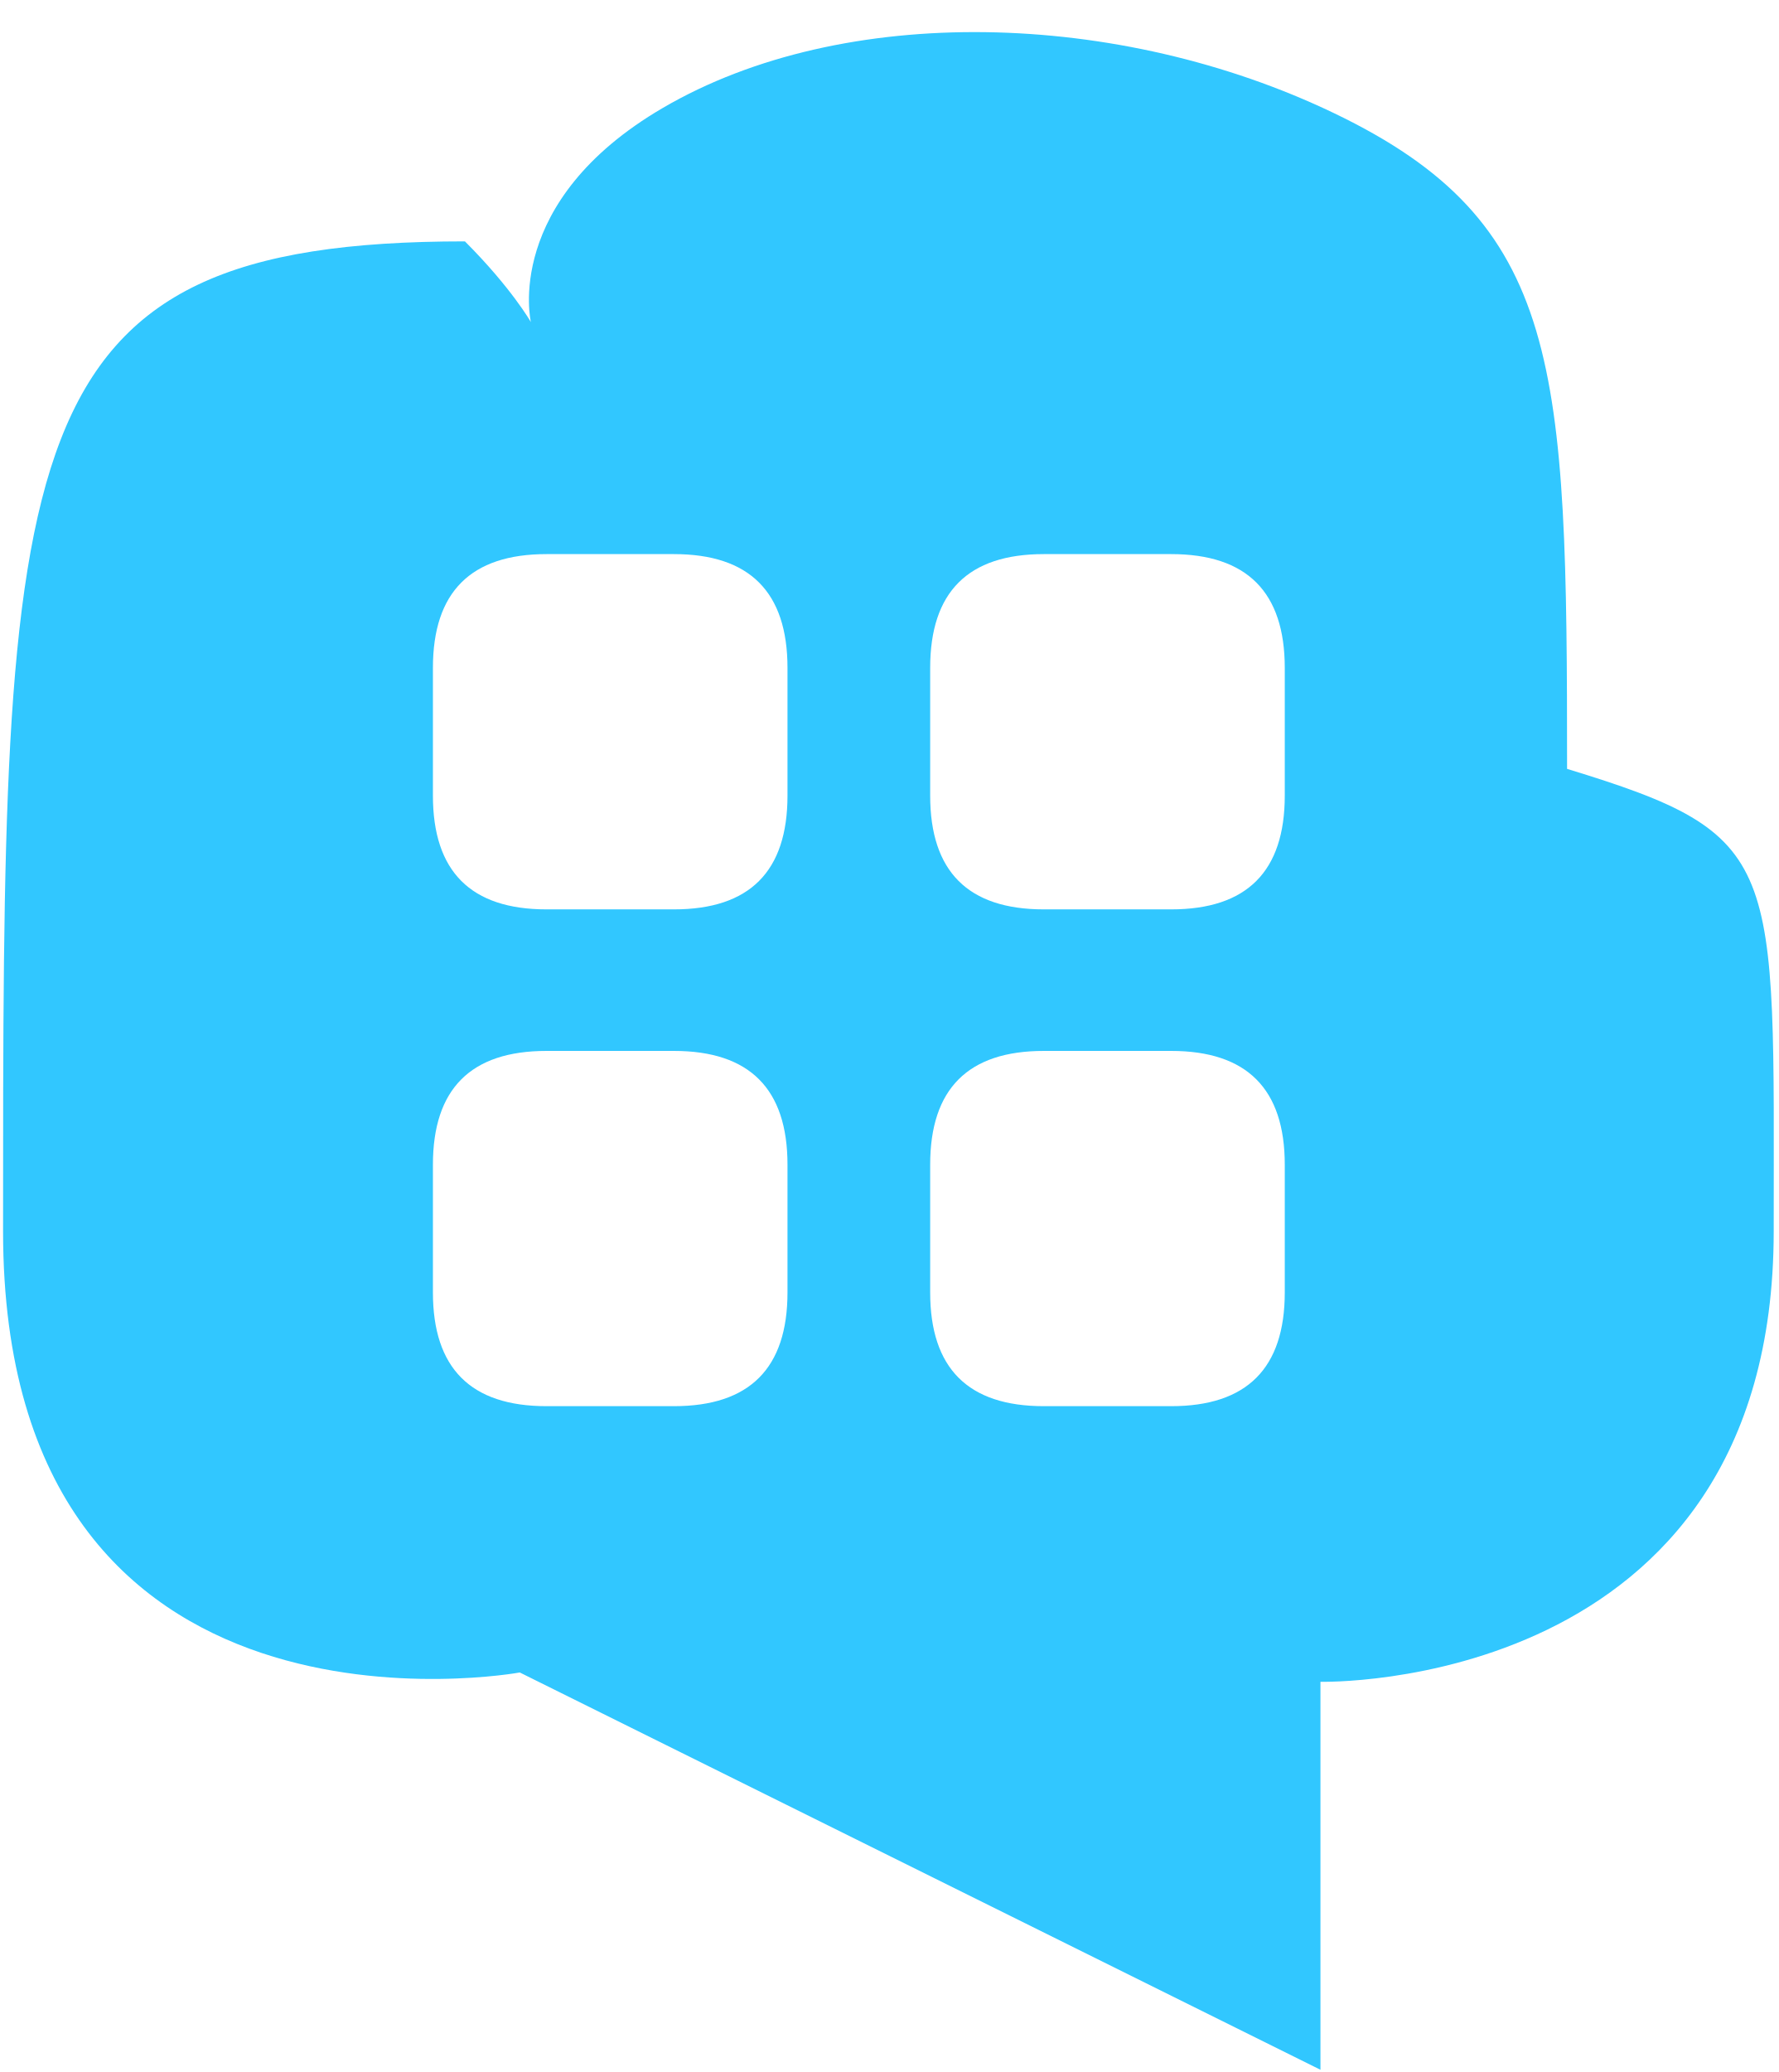
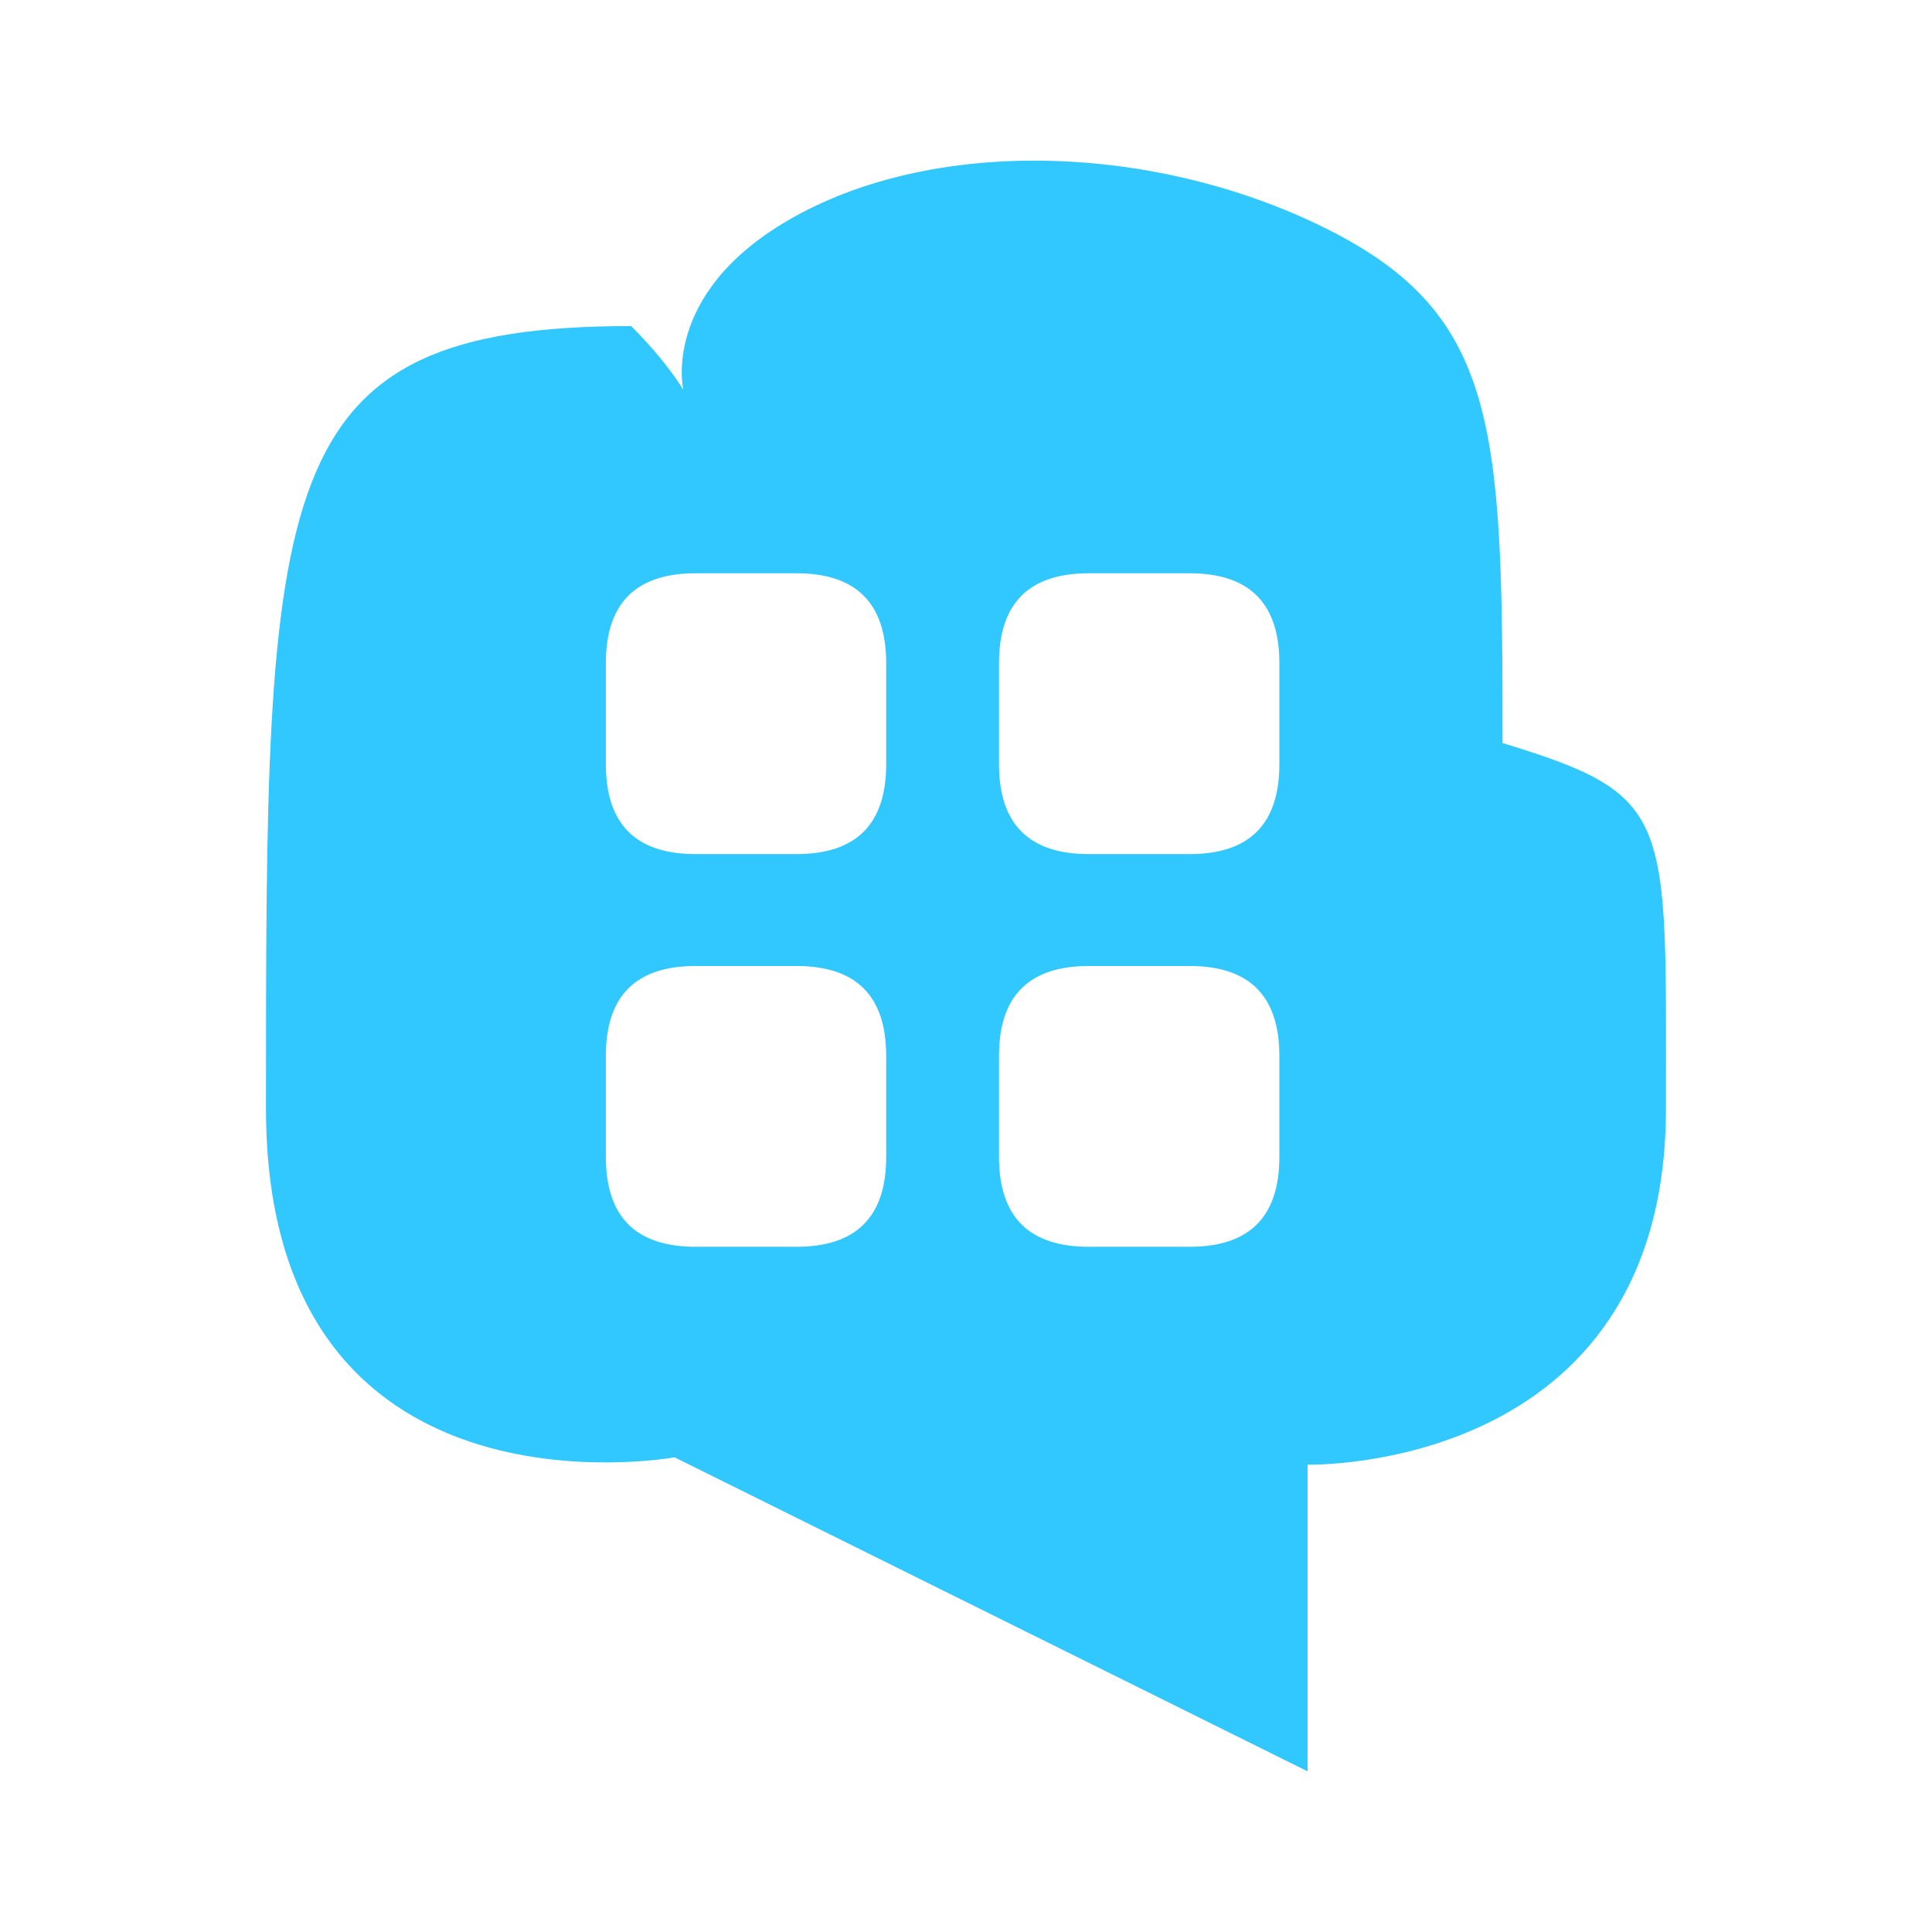
- <svg xmlns="http://www.w3.org/2000/svg" viewBox="0 -12 764 890">
-   <path fill="#31c7ff" fill-rule="evenodd" d="M 762.06 516.88C 762.06 715.31 567.32 710.39 567.32 710.39 567.32 710.39 567.32 877.04 567.32 877.04 567.32 877.04 223.32 706.39 223.32 706.39 223.32 706.39 1.32 747.16 1.32 516.88 1.32 176.72 1.32 91.68 199.75 91.68 219.75 111.68 228.09 126.35 228.09 126.35 228.09 126.35 215.84 74.62 284.79 34.35 362.49-11.04 480.74-7.77 573.22 36.64 671.18 83.67 673.28 144.6 673.28 318.26 766.68 346.8 762.06 357.1 762.06 516.88ZM 338.34 274.89C 338.34 242.31 322.07 226.01 289.55 226.01 289.55 226.01 234.79 226.01 234.79 226.01 202.26 226.01 186 242.31 186 274.89 186 274.89 186 329.73 186 329.73 186 362.32 202.26 378.61 234.79 378.61 234.79 378.61 289.55 378.61 289.55 378.61 322.07 378.61 338.34 362.32 338.34 329.73 338.34 329.73 338.34 274.89 338.34 274.89ZM 338.34 488.29C 338.34 455.71 322.07 439.41 289.55 439.41 289.55 439.41 234.79 439.41 234.79 439.41 202.26 439.41 186 455.71 186 488.29 186 488.29 186 543.13 186 543.13 186 575.72 202.26 592 234.79 592 234.79 592 289.55 592 289.55 592 322.07 592 338.34 575.72 338.34 543.13 338.34 543.13 338.34 488.29 338.34 488.29ZM 551.99 274.89C 551.99 242.31 535.72 226.01 503.19 226.01 503.19 226.01 448.44 226.01 448.44 226.01 415.91 226.01 399.64 242.31 399.64 274.89 399.64 274.89 399.64 329.73 399.64 329.73 399.64 362.32 415.91 378.61 448.44 378.61 448.44 378.61 503.19 378.61 503.19 378.61 535.72 378.61 551.99 362.32 551.99 329.73 551.99 329.73 551.99 274.89 551.99 274.89ZM 551.99 488.29C 551.99 455.71 535.72 439.41 503.19 439.41 503.19 439.41 448.44 439.41 448.44 439.41 415.91 439.41 399.64 455.71 399.64 488.29 399.64 488.29 399.64 543.13 399.64 543.13 399.64 575.72 415.91 592 448.44 592 448.44 592 503.19 592 503.19 592 535.72 592 551.99 575.72 551.99 543.13 551.99 543.13 551.99 488.29 551.99 488.29Z" />
+ <svg xmlns="http://www.w3.org/2000/svg" xmlns:ns1="https://boxy-svg.com" version="1.1" id="svg2" width="550" height="550" viewBox="16.833 25.324 550 550">
+   <defs id="defs6">
+     <ns1:export>
+       <ns1:file format="svg" href="#g10" normalization="{&quot;resetTransformOrigins&quot;:true}" />
+       <ns1:file format="svg" path="Untitled 2.svg" />
+     </ns1:export>
+   </defs>
+   <g id="g10" transform="matrix(1.333333, 0, 0, -1.333333, 14.833, 637.4762)">
+     <g>
+       <g transform="matrix(1.665799, 0, 0, 1.665799, -318.0793, -166.4228)" style="">
+         <circle cx="287.519" cy="-235.59" r="17.989" transform="matrix(3.44554, 0, 0, -3.357728, -678.1526, -531.7421)" style="paint-order: stroke; stroke: rgb(255, 255, 255); fill: rgb(255, 255, 255);" />
+         <path fill="rgb(49,199,255)" fill-rule="evenodd" d="M 405.376 233.431 C 405.376 186.627 359.442 187.788 359.442 187.788 C 359.442 187.788 359.442 148.48 359.442 148.48 C 359.442 148.48 278.303 188.732 278.303 188.732 C 278.303 188.732 225.939 179.115 225.939 233.431 C 225.939 313.666 225.939 333.723 272.743 333.723 C 277.461 329.006 279.428 325.546 279.428 325.546 C 279.428 325.546 276.538 337.747 292.802 347.246 C 311.128 357.952 339.02 357.181 360.834 346.706 C 383.94 335.613 384.435 321.242 384.435 280.28 C 406.466 273.549 405.376 271.119 405.376 233.431 Z M 305.432 290.51 C 305.432 298.195 301.594 302.04 293.925 302.04 C 293.925 302.04 281.009 302.04 281.009 302.04 C 273.335 302.04 269.5 298.195 269.5 290.51 C 269.5 290.51 269.5 277.575 269.5 277.575 C 269.5 269.888 273.335 266.046 281.009 266.046 C 281.009 266.046 293.925 266.046 293.925 266.046 C 301.594 266.046 305.432 269.888 305.432 277.575 C 305.432 277.575 305.432 290.51 305.432 290.51 Z M 305.432 240.175 C 305.432 247.86 301.594 251.705 293.925 251.705 C 293.925 251.705 281.009 251.705 281.009 251.705 C 273.335 251.705 269.5 247.86 269.5 240.175 C 269.5 240.175 269.5 227.24 269.5 227.24 C 269.5 219.552 273.335 215.713 281.009 215.713 C 281.009 215.713 293.925 215.713 293.925 215.713 C 301.594 215.713 305.432 219.552 305.432 227.24 C 305.432 227.24 305.432 240.175 305.432 240.175 Z M 355.827 290.51 C 355.827 298.195 351.989 302.04 344.316 302.04 C 344.316 302.04 331.402 302.04 331.402 302.04 C 323.729 302.04 319.891 298.195 319.891 290.51 C 319.891 290.51 319.891 277.575 319.891 277.575 C 319.891 269.888 323.729 266.046 331.402 266.046 C 331.402 266.046 344.316 266.046 344.316 266.046 C 351.989 266.046 355.827 269.888 355.827 277.575 C 355.827 277.575 355.827 290.51 355.827 290.51 Z M 355.827 240.175 C 355.827 247.86 351.989 251.705 344.316 251.705 C 344.316 251.705 331.402 251.705 331.402 251.705 C 323.729 251.705 319.891 247.86 319.891 240.175 C 319.891 240.175 319.891 227.24 319.891 227.24 C 319.891 219.552 323.729 215.713 331.402 215.713 C 331.402 215.713 344.316 215.713 344.316 215.713 C 351.989 215.713 355.827 219.552 355.827 227.24 C 355.827 227.24 355.827 240.175 355.827 240.175 Z" style="stroke-width: 1;" />
+       </g>
+     </g>
+   </g>
+   <style>@media (prefers-color-scheme: light) { :root { filter: none; } }
+ @media (prefers-color-scheme: dark) { :root { filter: none; } }
+ </style>
</svg>
